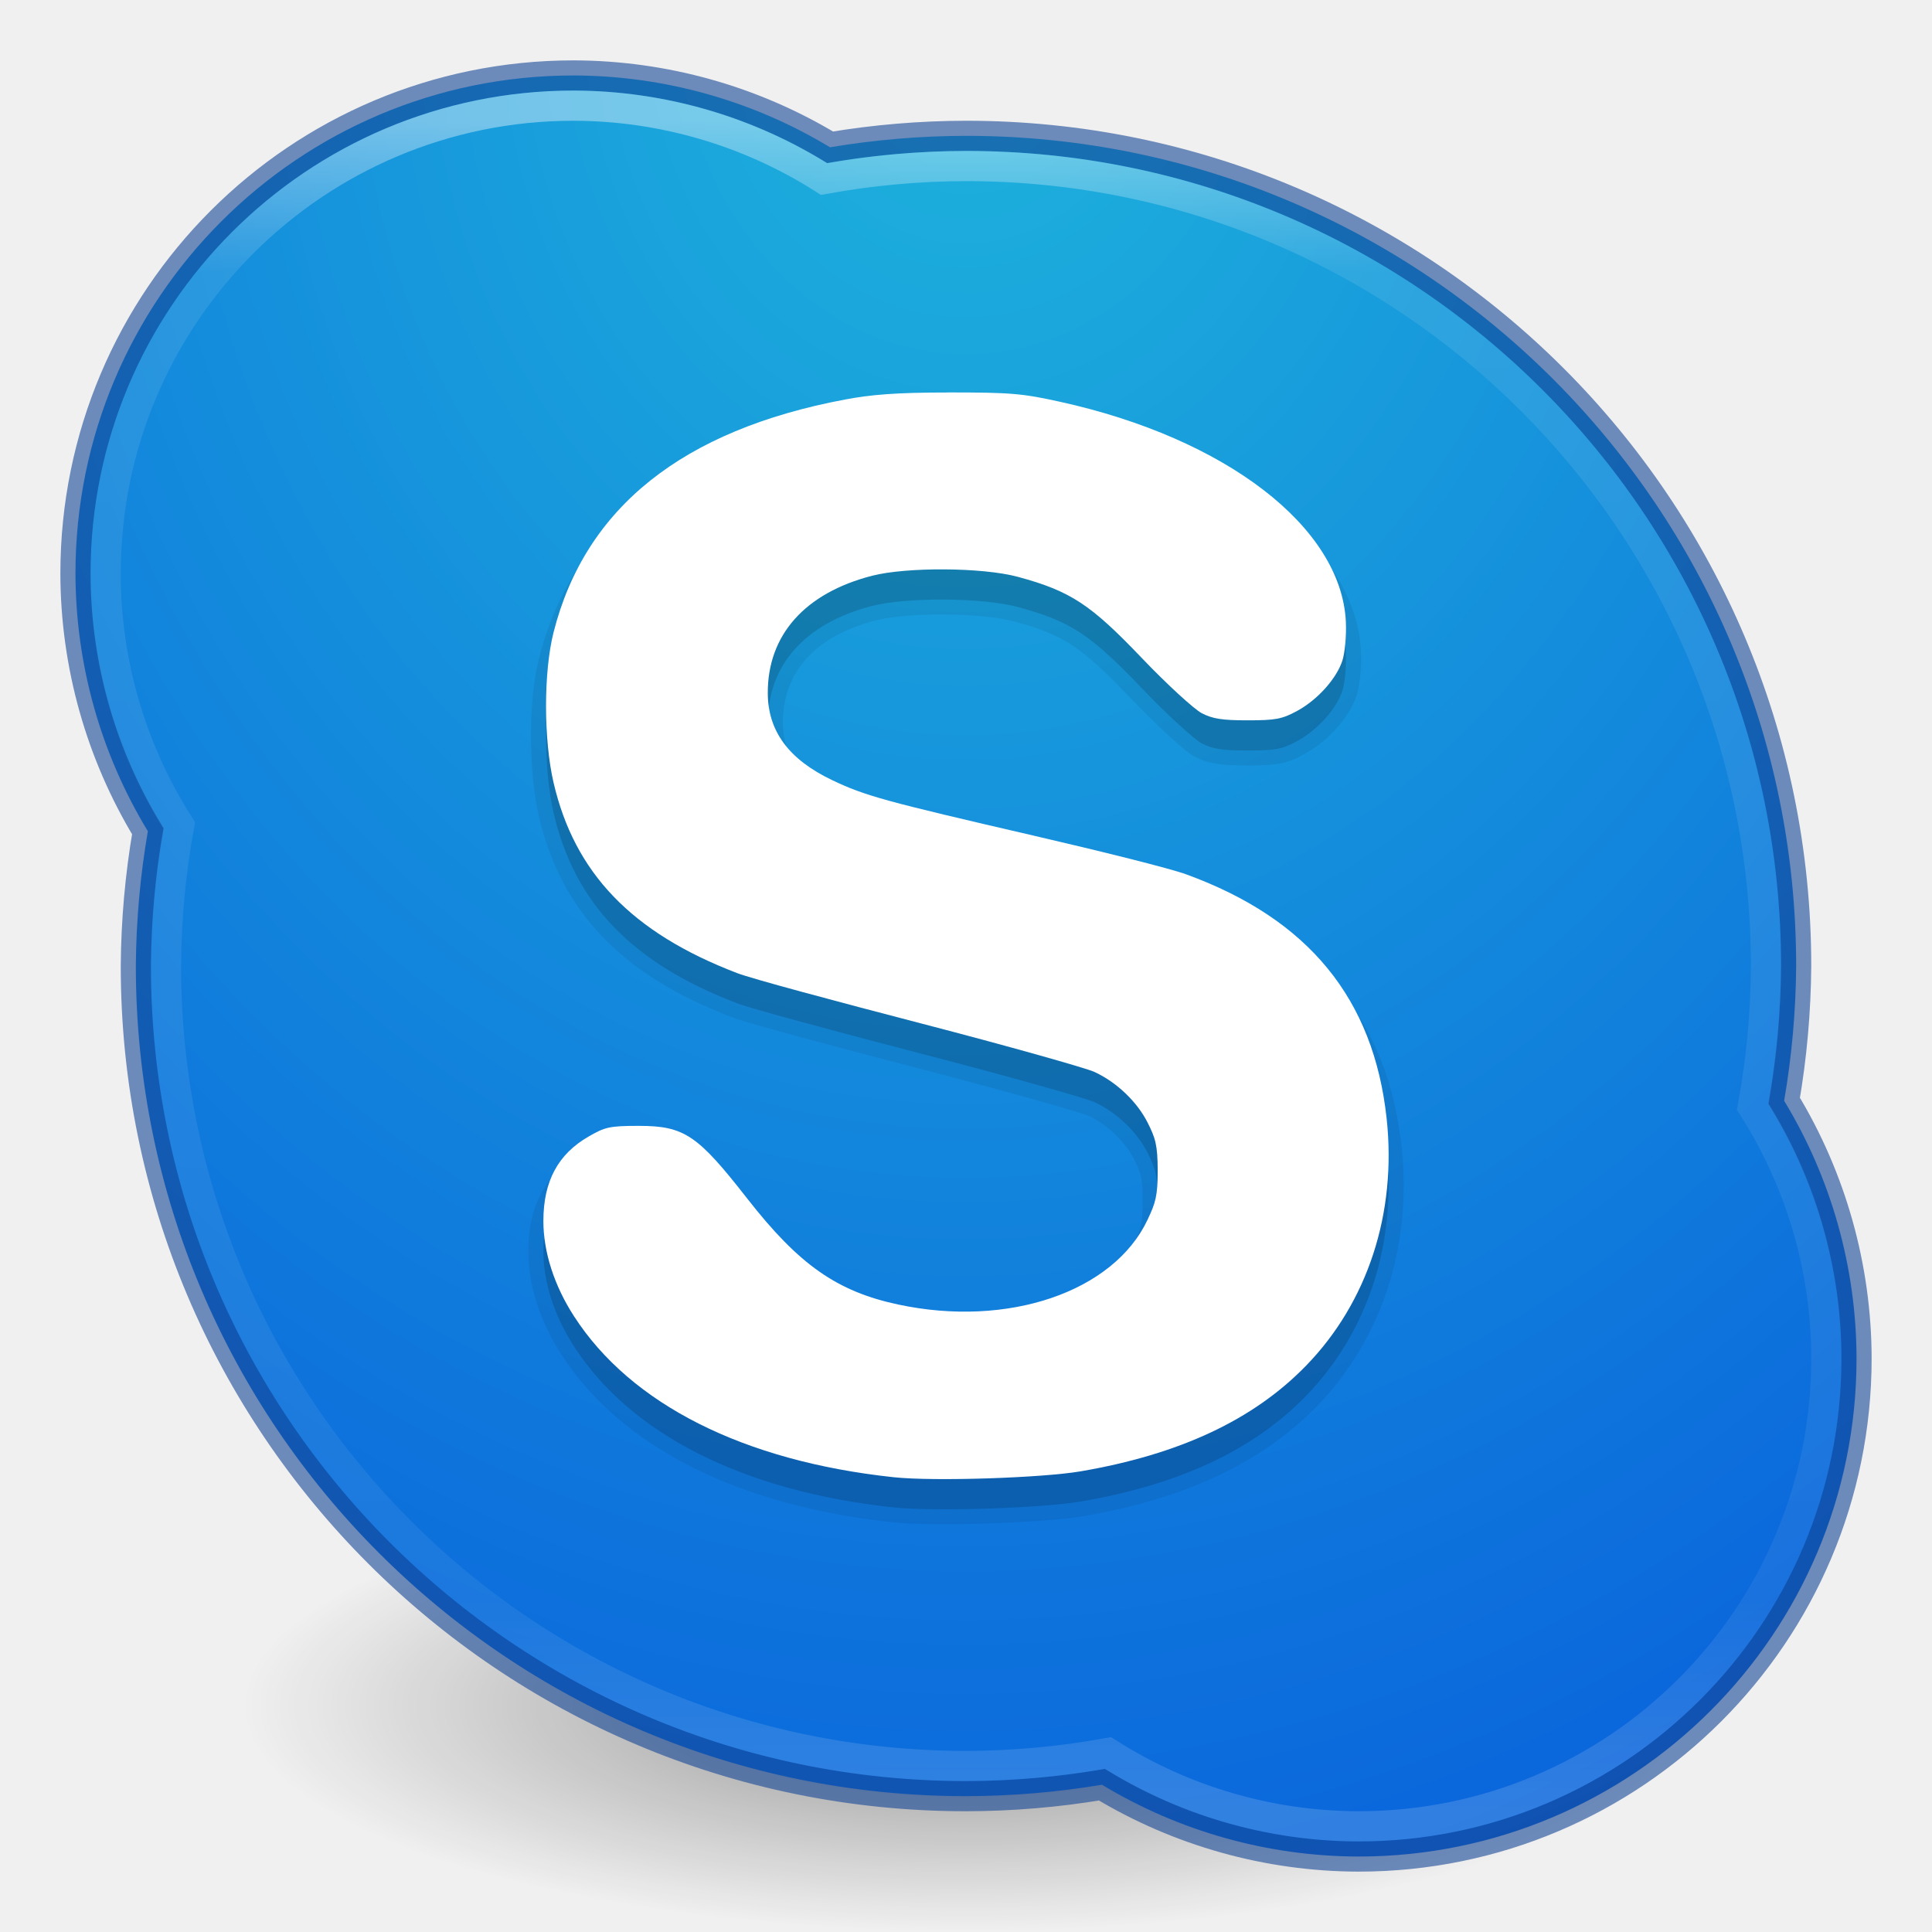
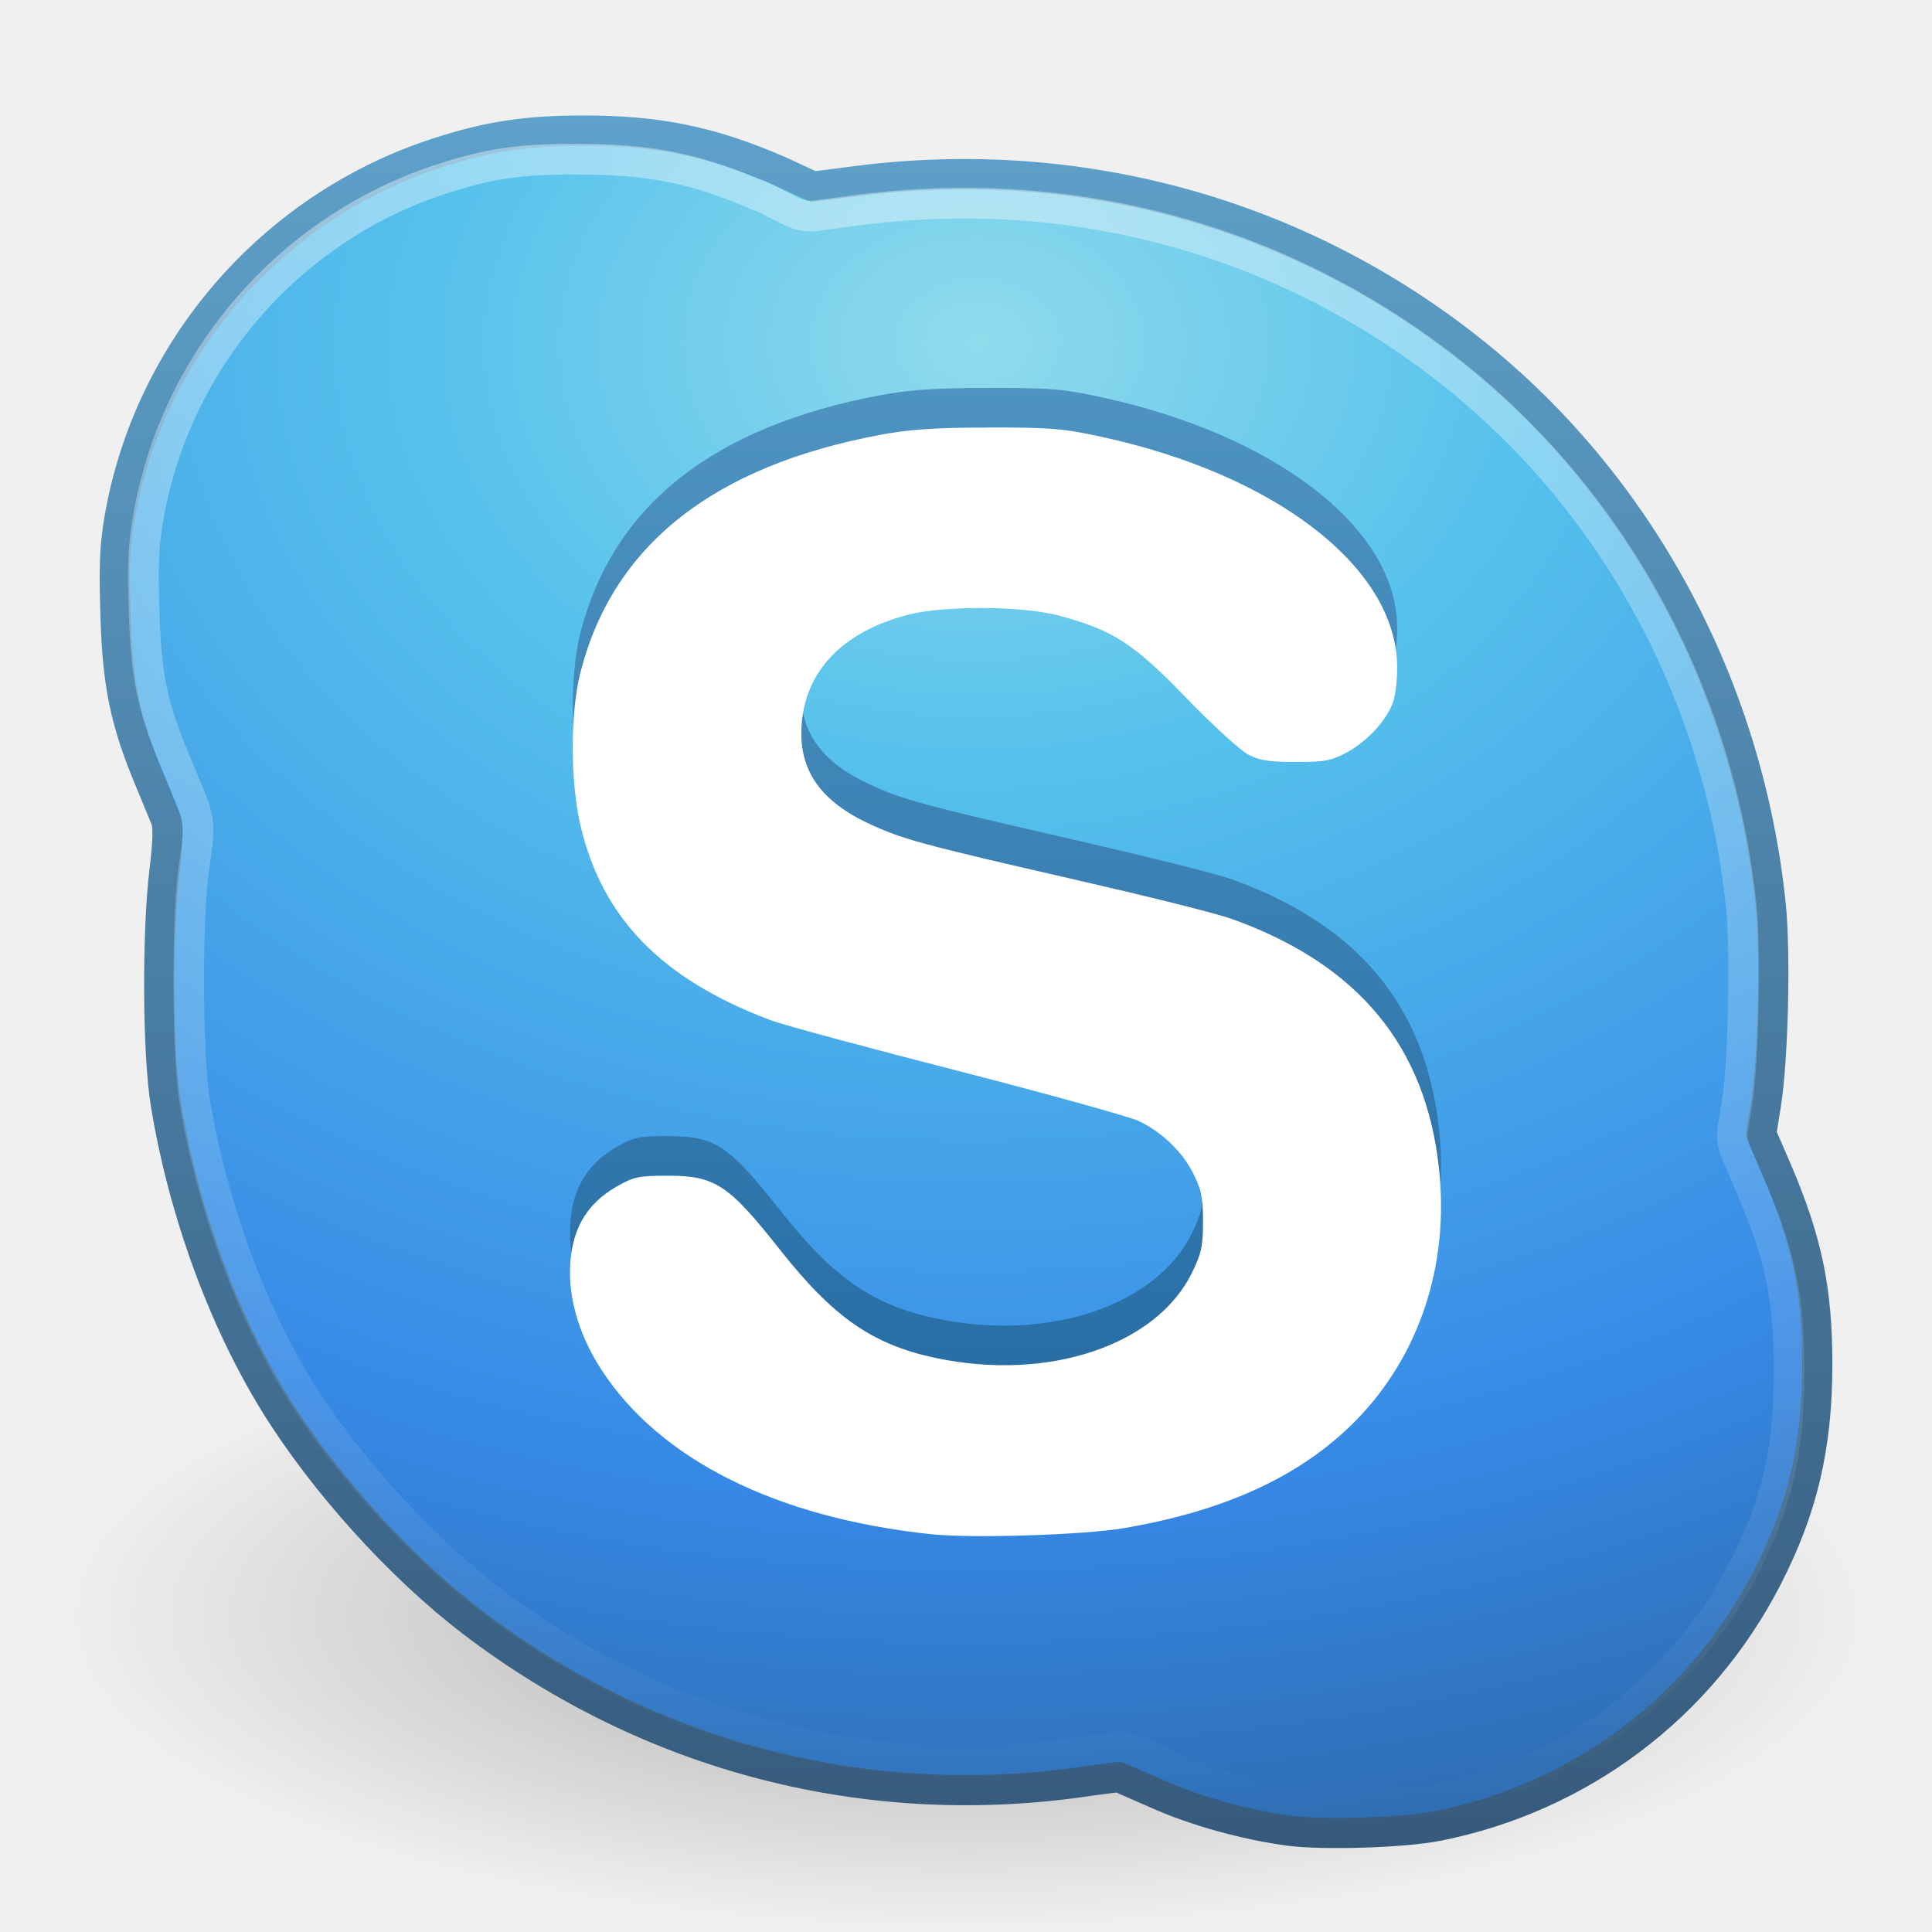
- <svg xmlns="http://www.w3.org/2000/svg" xmlns:xlink="http://www.w3.org/1999/xlink" width="64" height="64" id="svg2" version="1.1">
-   <defs id="defs4">
-     <linearGradient id="linearGradient4177">
-       <stop style="stop-color:#1eb4dc;stop-opacity:1" offset="0" id="stop4179" />
-       <stop style="stop-color:#0a64dc;stop-opacity:1" offset="1" id="stop4181" />
+ <svg xmlns="http://www.w3.org/2000/svg" xmlns:xlink="http://www.w3.org/1999/xlink" width="64" height="64" id="svg3903" version="1.1">
+   <defs id="defs3905">
+     <linearGradient xlink:href="#linearGradient4873" id="linearGradient3852" gradientUnits="userSpaceOnUse" gradientTransform="matrix(0.2605712,0,0,0.2607024,20.61664,991.0228)" x1="36.515" y1="62.843" x2="36.515" y2="224.557" />
+     <linearGradient id="linearGradient4873">
+       <stop offset="0" style="stop-color:#ffffff;stop-opacity:1" id="stop4875" />
+       <stop offset="1" style="stop-color:#ffffff;stop-opacity:0" id="stop4877" />
    </linearGradient>
-     <linearGradient id="linearGradient3965">
-       <stop style="stop-color:#000000;stop-opacity:1;" offset="0" id="stop3967" />
-       <stop style="stop-color:#000000;stop-opacity:0;" offset="1" id="stop3969" />
+     <linearGradient gradientTransform="matrix(1.311535,0,0,1.311535,0.523154,-1332.21)" xlink:href="#linearGradient3707-319-631-407-324" id="linearGradient3788" x1="25" y1="1048.734" x2="25" y2="1005.99" gradientUnits="userSpaceOnUse" />
+     <linearGradient id="linearGradient2490-9-1">
+       <stop offset="0" style="stop-color:#365f0e;stop-opacity:1" id="stop2492-8-6" />
+       <stop offset="1" style="stop-color:#84a718;stop-opacity:1" id="stop2494-1-3" />
    </linearGradient>
-     <linearGradient id="linearGradient3850">
-       <stop id="stop3852" offset="0" style="stop-color:#2cc6fb;stop-opacity:1" />
-       <stop id="stop3854" offset="1" style="stop-color:#2385f4;stop-opacity:1" />
+     <linearGradient id="linearGradient3242-6-4">
+       <stop offset="0" style="stop-color:#eef87e;stop-opacity:1" id="stop3244-3-7" />
+       <stop offset="0.262" style="stop-color:#cde34f;stop-opacity:1" id="stop3246-9-9" />
+       <stop offset="0.661" style="stop-color:#93b723;stop-opacity:1" id="stop3248-3-7" />
+       <stop offset="1" style="stop-color:#5a7e0d;stop-opacity:1" id="stop3250-3-2" />
    </linearGradient>
-     <linearGradient id="linearGradient3796">
-       <stop style="stop-color:#000000;stop-opacity:1;" offset="0" id="stop3798" />
-       <stop style="stop-color:#000000;stop-opacity:0;" offset="1" id="stop3800" />
+     <radialGradient r="20.397" fy="7.372" fx="50.151" cy="7.487" cx="50.302" gradientTransform="matrix(5.7009961e-8,2.643301,-3.487355,7.5214264e-8,58.10855,-137.2515)" gradientUnits="userSpaceOnUse" id="radialGradient3899" xlink:href="#linearGradient2867-449-88-871-390-598-476-591-434-148-57-177" />
+     <linearGradient y2="58.839" x2="12.984" y1="227.613" x1="12.984" gradientTransform="matrix(0.3417484,0,0,0.3419205,27.56261,-32.44885)" gradientUnits="userSpaceOnUse" id="linearGradient3901" xlink:href="#linearGradient3707-319-631-407-1-846-4-8-4-9" />
+     <linearGradient id="linearGradient3702-501-757">
+       <stop offset="0" style="stop-color:#181818;stop-opacity:0" id="stop2895" />
+       <stop offset="0.5" style="stop-color:#181818;stop-opacity:1" id="stop2897" />
+       <stop offset="1" style="stop-color:#181818;stop-opacity:0" id="stop2899" />
    </linearGradient>
-     <linearGradient id="linearGradient3789">
-       <stop style="stop-color:#000000;stop-opacity:0;" offset="0" id="stop3791" />
-       <stop id="stop3797" offset="0.5" style="stop-color:#000000;stop-opacity:1;" />
-       <stop style="stop-color:#000000;stop-opacity:0;" offset="1" id="stop3793" />
+     <linearGradient id="linearGradient3688-464-309">
+       <stop offset="0" style="stop-color:#181818;stop-opacity:1" id="stop2889" />
+       <stop offset="1" style="stop-color:#181818;stop-opacity:0" id="stop2891" />
    </linearGradient>
-     <linearGradient id="linearGradient3779">
-       <stop style="stop-color:#fafafa;stop-opacity:1;" offset="0" id="stop3781" />
-       <stop style="stop-color:#e1e1e1;stop-opacity:1;" offset="1" id="stop3783" />
+     <linearGradient id="linearGradient3688-166-749">
+       <stop offset="0" style="stop-color:#181818;stop-opacity:1" id="stop2883" />
+       <stop offset="1" style="stop-color:#181818;stop-opacity:0" id="stop2885" />
    </linearGradient>
-     <linearGradient id="linearGradient3767">
-       <stop style="stop-color:#ffffff;stop-opacity:1;" offset="0" id="stop3769" />
-       <stop id="stop3777" offset="0.09" style="stop-color:#ffffff;stop-opacity:0.235;" />
-       <stop id="stop3775" offset="0.874" style="stop-color:#ffffff;stop-opacity:0.157;" />
-       <stop style="stop-color:#ffffff;stop-opacity:0.392;" offset="1" id="stop3771" />
+     <linearGradient id="linearGradient3707-319-631-407-324">
+       <stop offset="0" style="stop-color:#185f9a;stop-opacity:1;" id="stop3760" />
+       <stop offset="1" style="stop-color:#599ec9;stop-opacity:1;" id="stop3762" />
    </linearGradient>
-     <radialGradient xlink:href="#linearGradient4177" id="radialGradient3791" cx="23.946" cy="16.321" fx="23.946" fy="16.321" r="28" gradientUnits="userSpaceOnUse" gradientTransform="matrix(8.1146645e-8,2.328478,-1.956163,2.5000335e-8,63.92705,-55.45252)" />
-     <radialGradient xlink:href="#linearGradient3796" id="radialGradient3802" cx="32" cy="1044.862" fx="32" fy="1044.862" r="24" gradientTransform="matrix(1,0,0,0.3125,0,718.3428)" gradientUnits="userSpaceOnUse" />
-     <radialGradient xlink:href="#linearGradient3850" id="radialGradient3848" gradientUnits="userSpaceOnUse" gradientTransform="matrix(0,1,-1.009773,0,48.69533,-10.28139)" cx="42.281" cy="15.898" fx="42.281" fy="15.898" r="28" />
-     <radialGradient xlink:href="#linearGradient3850" id="radialGradient3933" cx="7.5" cy="76.5" fx="7.5" fy="76.5" r="22.5" gradientUnits="userSpaceOnUse" />
-     <radialGradient xlink:href="#linearGradient3850" id="radialGradient3946" gradientUnits="userSpaceOnUse" cx="7.5" cy="76.5" fx="7.5" fy="76.5" r="22.5" />
-     <linearGradient xlink:href="#linearGradient3965" id="linearGradient3971" x1="32" y1="58" x2="32" y2="5.5" gradientUnits="userSpaceOnUse" />
-     <radialGradient xlink:href="#linearGradient3850" id="radialGradient3987" gradientUnits="userSpaceOnUse" cx="7.5" cy="76.5" fx="7.5" fy="76.5" r="22.5" gradientTransform="matrix(1.177778,0,0,1.177778,23.16667,-58.09994)" />
-     <radialGradient xlink:href="#linearGradient3850" id="radialGradient3806" cx="-45" cy="44" fx="-45" fy="44" r="25" gradientUnits="userSpaceOnUse" />
-     <radialGradient xlink:href="#linearGradient3850" id="radialGradient3929" gradientUnits="userSpaceOnUse" cx="-45" cy="44" fx="-45" fy="44" r="25" />
-     <linearGradient xlink:href="#linearGradient3767" id="linearGradient4205" x1="32.874" y1="4" x2="32.874" y2="60" gradientUnits="userSpaceOnUse" />
+     <linearGradient id="linearGradient2867-449-88-871-390-598-476-591-434-148-57-177">
+       <stop offset="0" style="stop-color:#90dbec;stop-opacity:1;" id="stop3750" />
+       <stop offset="0.262" style="stop-color:#55c1ec;stop-opacity:1;" id="stop3752" />
+       <stop offset="0.705" style="stop-color:#3689e6;stop-opacity:1;" id="stop3754" />
+       <stop offset="1" style="stop-color:#2b63a0;stop-opacity:1;" id="stop3756" />
+     </linearGradient>
+     <linearGradient id="linearGradient3707-319-631-407-1-846-4-8-4-9">
+       <stop id="stop3788-5-5-3-5" style="stop-color:#365a7c;stop-opacity:1" offset="0" />
+       <stop id="stop3790-9-0-0-0" style="stop-color:#5ea1ca;stop-opacity:1;" offset="1" />
+     </linearGradient>
+     <linearGradient id="linearGradient3924">
+       <stop offset="0" style="stop-color:#ffffff;stop-opacity:1;" id="stop3926" />
+       <stop id="stop3928" style="stop-color:#ffffff;stop-opacity:0.235;" offset="0.063" />
+       <stop offset="0.951" style="stop-color:#ffffff;stop-opacity:0.157;" id="stop3930" />
+       <stop offset="1" style="stop-color:#ffffff;stop-opacity:0.392;" id="stop3932" />
+     </linearGradient>
+     <linearGradient id="linearGradient8265-821-176-38-919-66-249-7-7">
+       <stop id="stop2687-1-9" style="stop-color:#ffffff;stop-opacity:1" offset="0" />
+       <stop id="stop2689-5-4" style="stop-color:#ffffff;stop-opacity:0" offset="1" />
+     </linearGradient>
+     <linearGradient id="linearGradient3707-319-631-407-1-846-4-8-4">
+       <stop id="stop3788-5-5-3" style="stop-color:#365a7c;stop-opacity:1" offset="0" />
+       <stop id="stop3790-9-0-0" style="stop-color:#5ea1ca;stop-opacity:1;" offset="1" />
+     </linearGradient>
+     <linearGradient id="linearGradient3707-319-631-407-1-846-4-2">
+       <stop id="stop3788-5-54" style="stop-color:#365a7c;stop-opacity:1" offset="0" />
+       <stop id="stop3790-9-7" style="stop-color:#5ea1ca;stop-opacity:1;" offset="1" />
+     </linearGradient>
+     <linearGradient gradientTransform="matrix(2.115374,0,0,2.115325,-107.5771,32.42656)" gradientUnits="userSpaceOnUse" xlink:href="#linearGradient4873-4" id="linearGradient2407" y2="5.468" x2="63.397" y1="-12.489" x1="63.397" />
+     <linearGradient id="linearGradient4873-4">
+       <stop offset="0" style="stop-color:#ffffff;stop-opacity:1" id="stop4875-4" />
+       <stop offset="1" style="stop-color:#ffffff;stop-opacity:0" id="stop4877-9" />
+     </linearGradient>
+     <radialGradient gradientTransform="matrix(0,2.287459,-3.019406,0,36.04744,-50.63016)" gradientUnits="userSpaceOnUse" xlink:href="#linearGradient3242-187-536" id="radialGradient2410" fy="3.99" fx="23.896" r="20.397" cy="3.99" cx="23.896" />
+     <linearGradient id="linearGradient3242-187-536">
+       <stop offset="0" style="stop-color:#8badea;stop-opacity:1" id="stop2778" />
+       <stop offset="0.262" style="stop-color:#6396cd;stop-opacity:1" id="stop2780" />
+       <stop offset="0.661" style="stop-color:#3b7caf;stop-opacity:1" id="stop2782" />
+       <stop offset="1" style="stop-color:#194c70;stop-opacity:1" id="stop2784" />
+     </linearGradient>
+     <linearGradient gradientTransform="matrix(0.9584364,0,0,0.9584366,0.9975246,1.997525)" gradientUnits="userSpaceOnUse" xlink:href="#linearGradient2490-182-124" id="linearGradient2412" y2="3.082" x2="18.379" y1="44.98" x1="18.379" />
+     <linearGradient id="linearGradient2490-182-124">
+       <stop offset="0" style="stop-color:#1f4b6a;stop-opacity:1" id="stop2788" />
+       <stop offset="1" style="stop-color:#4083c2;stop-opacity:1" id="stop2790" />
+     </linearGradient>
+     <radialGradient gradientTransform="matrix(2.164706,0,0,0.7529402,-188.9502,-35.70877)" gradientUnits="userSpaceOnUse" xlink:href="#linearGradient8838" id="radialGradient2415" fy="4.625" fx="62.625" r="10.625" cy="4.625" cx="62.625" />
+     <linearGradient id="linearGradient8838">
+       <stop offset="0" style="stop-color:#000000;stop-opacity:1" id="stop8840" />
+       <stop offset="1" style="stop-color:#000000;stop-opacity:0" id="stop8842" />
+     </linearGradient>
  </defs>
-   <g id="layer1" transform="translate(0,-988.3622)">
-     <rect style="fill:url(#radialGradient3802);fill-opacity:1;stroke:none;opacity:0.4" id="rect3793" width="48" height="15" x="8" y="1037.362" />
-     <path style="opacity:1;fill:url(#radialGradient3791);fill-opacity:1;stroke:none" d="M 19 2.5 A 16.5 16.5 0 0 0 2.5 19 A 16.5 16.5 0 0 0 4.898 27.535 A 27.5 27.5 0 0 0 4.5 32 A 27.5 27.5 0 0 0 32 59.5 A 27.5 27.5 0 0 0 36.504 59.121 A 16.5 16.5 0 0 0 45 61.5 A 16.5 16.5 0 0 0 61.5 45 A 16.5 16.5 0 0 0 59.102 36.465 A 27.5 27.5 0 0 0 59.5 32 A 27.5 27.5 0 0 0 32 4.5 A 27.5 27.5 0 0 0 27.496 4.879 A 16.5 16.5 0 0 0 19 2.5 z " id="path3013" transform="translate(0,988.3622)" />
-     <path id="path4184" transform="translate(0,988.3622)" d="M 19 2.5 A 16.5 16.5 0 0 0 2.5 19 A 16.5 16.5 0 0 0 4.898 27.535 A 27.5 27.5 0 0 0 4.5 32 A 27.5 27.5 0 0 0 32 59.5 A 27.5 27.5 0 0 0 36.504 59.121 A 16.5 16.5 0 0 0 45 61.5 A 16.5 16.5 0 0 0 61.5 45 A 16.5 16.5 0 0 0 59.102 36.465 A 27.5 27.5 0 0 0 59.5 32 A 27.5 27.5 0 0 0 32 4.5 A 27.5 27.5 0 0 0 27.496 4.879 A 16.5 16.5 0 0 0 19 2.5 z " style="opacity:0.6;fill:none;fill-opacity:1;stroke:#144696;stroke-opacity:1" />
-     <path style="color:#000000;display:inline;overflow:visible;visibility:visible;opacity:0.07;fill:#000000;fill-opacity:1;fill-rule:nonzero;stroke:#000000;stroke-width:1;stroke-linejoin:round;stroke-opacity:1;marker:none;enable-background:accumulate" d="m 31.404,1002.356 c 2.072,6e-4 2.448,0.03 3.717,0.311 5.481,1.208 9.309,4.143 9.462,7.281 0.023,0.477 -0.035,1.04 -0.113,1.285 -0.188,0.591 -0.814,1.3 -1.502,1.674 -0.5,0.272 -0.714,0.311 -1.652,0.311 -0.838,0 -1.149,-0.053 -1.502,-0.234 -0.248,-0.126 -1.154,-0.954 -1.99,-1.83 -1.694,-1.774 -2.353,-2.213 -4.093,-2.686 -1.194,-0.325 -3.715,-0.33 -4.843,-0.039 -2.225,0.573 -3.463,1.963 -3.454,3.893 0.006,1.243 0.681,2.187 2.14,2.881 1.09,0.518 1.726,0.691 6.646,1.83 2.251,0.521 4.532,1.089 5.069,1.285 4.063,1.479 6.219,4.128 6.646,8.098 0.337,3.133 -0.633,6.082 -2.666,8.176 -1.753,1.806 -4.204,2.944 -7.472,3.504 -1.272,0.217 -4.845,0.339 -6.195,0.195 -4.963,-0.531 -8.706,-2.416 -10.588,-5.334 C 18.353,1031.935 18,1030.819 18,1029.806 c 0,-1.328 0.491,-2.222 1.502,-2.803 0.537,-0.309 0.681,-0.351 1.652,-0.351 1.521,0 1.955,0.303 3.604,2.414 1.713,2.193 2.973,3.072 4.994,3.504 3.634,0.777 7.129,-0.414 8.26,-2.803 0.265,-0.56 0.339,-0.786 0.338,-1.635 -0.002,-0.851 -0.077,-1.08 -0.338,-1.596 -0.341,-0.674 -1.016,-1.332 -1.765,-1.674 -0.274,-0.125 -2.842,-0.852 -5.707,-1.596 -2.865,-0.745 -5.629,-1.486 -6.12,-1.674 -3.507,-1.341 -5.389,-3.328 -6.082,-6.307 -0.33,-1.416 -0.336,-3.661 0,-4.984 1.048,-4.131 4.276,-6.697 9.649,-7.709 0.851,-0.161 1.671,-0.234 3.417,-0.234 z" id="path4209" />
-     <path id="path4207" d="m 31.404,1002.362 c 2.072,6e-4 2.448,0.03 3.717,0.311 5.481,1.208 9.309,4.143 9.462,7.281 0.023,0.477 -0.035,1.04 -0.113,1.285 -0.188,0.591 -0.814,1.3 -1.502,1.674 -0.5,0.272 -0.714,0.311 -1.652,0.311 -0.838,0 -1.149,-0.053 -1.502,-0.234 -0.248,-0.126 -1.154,-0.954 -1.99,-1.83 -1.694,-1.774 -2.353,-2.213 -4.093,-2.686 -1.194,-0.325 -3.715,-0.33 -4.843,-0.039 -2.225,0.573 -3.463,1.963 -3.454,3.893 0.006,1.243 0.681,2.187 2.14,2.881 1.09,0.518 1.726,0.691 6.646,1.83 2.251,0.521 4.532,1.089 5.069,1.285 4.063,1.479 6.219,4.128 6.646,8.098 0.337,3.133 -0.633,6.082 -2.666,8.176 -1.753,1.806 -4.204,2.944 -7.472,3.504 -1.272,0.217 -4.845,0.339 -6.195,0.195 -4.963,-0.531 -8.706,-2.416 -10.588,-5.334 C 18.353,1031.941 18,1030.825 18,1029.812 c 0,-1.328 0.491,-2.222 1.502,-2.803 0.537,-0.309 0.681,-0.351 1.652,-0.351 1.521,0 1.955,0.303 3.604,2.414 1.713,2.193 2.973,3.072 4.994,3.504 3.634,0.777 7.129,-0.414 8.26,-2.803 0.265,-0.56 0.339,-0.786 0.338,-1.635 -0.002,-0.851 -0.077,-1.08 -0.338,-1.596 -0.341,-0.674 -1.016,-1.332 -1.765,-1.674 -0.274,-0.125 -2.842,-0.852 -5.707,-1.596 -2.865,-0.745 -5.629,-1.486 -6.12,-1.674 -3.507,-1.341 -5.389,-3.328 -6.082,-6.307 -0.33,-1.416 -0.336,-3.661 0,-4.984 1.048,-4.131 4.276,-6.697 9.649,-7.709 0.851,-0.161 1.671,-0.234 3.417,-0.234 z" style="color:#000000;display:inline;overflow:visible;visibility:visible;opacity:0.15;fill:#000000;fill-opacity:1;fill-rule:nonzero;stroke:none;stroke-width:1;marker:none;enable-background:accumulate" />
-     <path style="color:#000000;display:inline;overflow:visible;visibility:visible;fill:#ffffff;fill-opacity:1;fill-rule:nonzero;stroke:none;stroke-width:1;marker:none;enable-background:accumulate" d="m 31.404,1001.362 c 2.072,6e-4 2.448,0.03 3.717,0.311 5.481,1.208 9.309,4.143 9.462,7.281 0.023,0.477 -0.035,1.04 -0.113,1.285 -0.188,0.591 -0.814,1.3 -1.502,1.674 -0.5,0.272 -0.714,0.311 -1.652,0.311 -0.838,0 -1.149,-0.053 -1.502,-0.234 -0.248,-0.126 -1.154,-0.954 -1.99,-1.83 -1.694,-1.774 -2.353,-2.213 -4.093,-2.686 -1.194,-0.325 -3.715,-0.33 -4.843,-0.039 -2.225,0.573 -3.463,1.963 -3.454,3.893 0.006,1.243 0.681,2.187 2.14,2.881 1.09,0.518 1.726,0.691 6.646,1.83 2.251,0.521 4.532,1.089 5.069,1.285 4.063,1.479 6.219,4.128 6.646,8.098 0.337,3.133 -0.633,6.082 -2.666,8.176 -1.753,1.806 -4.204,2.944 -7.472,3.504 -1.272,0.217 -4.845,0.339 -6.195,0.195 -4.963,-0.531 -8.706,-2.416 -10.588,-5.334 C 18.353,1030.941 18,1029.825 18,1028.812 c 0,-1.328 0.491,-2.222 1.502,-2.803 0.537,-0.309 0.681,-0.351 1.652,-0.351 1.521,0 1.955,0.303 3.604,2.414 1.713,2.193 2.973,3.072 4.994,3.504 3.634,0.777 7.129,-0.414 8.26,-2.803 0.265,-0.56 0.339,-0.786 0.338,-1.635 -0.002,-0.851 -0.077,-1.08 -0.338,-1.596 -0.341,-0.674 -1.016,-1.332 -1.765,-1.674 -0.274,-0.125 -2.842,-0.852 -5.707,-1.596 -2.865,-0.745 -5.629,-1.486 -6.12,-1.674 -3.507,-1.341 -5.389,-3.328 -6.082,-6.307 -0.33,-1.416 -0.336,-3.661 0,-4.984 1.048,-4.131 4.276,-6.697 9.649,-7.709 0.851,-0.161 1.671,-0.234 3.417,-0.234 z" id="path2879" />
-     <path style="opacity:0.4;fill:none;fill-opacity:1;stroke:url(#linearGradient4205);stroke-width:1;stroke-linecap:butt;stroke-linejoin:miter;stroke-miterlimit:4;stroke-dasharray:none;stroke-opacity:1" d="M 19 3.5 A 15.5 15.5 0 0 0 3.5 19 A 15.5 15.5 0 0 0 5.936 27.34 A 26.5 26.5 0 0 0 5.5 32 A 26.5 26.5 0 0 0 32 58.5 A 26.5 26.5 0 0 0 36.701 58.07 A 15.5 15.5 0 0 0 45 60.5 A 15.5 15.5 0 0 0 60.5 45 A 15.5 15.5 0 0 0 58.064 36.66 A 26.5 26.5 0 0 0 58.5 32 A 26.5 26.5 0 0 0 32 5.5 A 26.5 26.5 0 0 0 27.299 5.93 A 15.5 15.5 0 0 0 19 3.5 z " transform="translate(0,988.3622)" id="path4192" />
+   <g id="layer1" transform="translate(0,16)">
+     <g id="layer1-93" transform="matrix(1.311535,0,0,1.311535,102.0169,79.7738)">
+       <path style="opacity:0.3;fill:url(#radialGradient2415);fill-opacity:1;fill-rule:evenodd;stroke:none;stroke-width:1;marker:none;visibility:visible;display:inline;overflow:visible" id="path8836" d="m -30.385,-32.226 c 0,4.418 -10.297,8 -23,8 -12.703,0 -23,-3.582 -23,-8 0,-4.418 10.297,-8 23,-8 12.703,0 23,3.582 23,8 l 0,0 z" />
+     </g>
+     <path style="color:#000000;fill:url(#radialGradient3899);fill-opacity:1;fill-rule:nonzero;stroke:url(#linearGradient3901);stroke-width:1;stroke-linecap:round;stroke-linejoin:round;stroke-miterlimit:4;stroke-opacity:1;stroke-dasharray:none;stroke-dashoffset:0;marker:none;visibility:visible;display:inline;overflow:visible;enable-background:accumulate" d="m 19.313,-11.674 c -1.91,0 -3.153,0.193 -4.859,0.751 C 8.99,-9.137 4.892,-4.408 3.946,1.25 3.786,2.208 3.781,2.907 3.828,4.451 3.896,6.68 4.158,7.926 4.934,9.787 5.173,10.359 5.417,10.959 5.487,11.13 c 0.094,0.23 0.085,0.705 -0.04,1.739 -0.244,2.031 -0.229,6.011 0.04,7.667 0.569,3.507 1.868,7.111 3.595,9.92 1.622,2.638 4.183,5.461 6.557,7.272 5.913,4.51 13.183,6.375 20.502,5.256 l 0.909,-0.119 1.264,0.553 c 1.319,0.589 2.963,1.033 4.385,1.225 1.118,0.151 3.805,0.068 4.938,-0.158 4.719,-0.943 8.705,-3.939 10.903,-8.221 1.185,-2.309 1.659,-4.37 1.659,-7.074 3.16e-4,-2.473 -0.337,-4.09 -1.343,-6.442 l -0.514,-1.186 0.158,-0.988 C 58.741,19.064 58.82,15.545 58.657,13.975 57.911,6.747 54.361,0.112 48.821,-4.324 43.084,-8.918 35.83,-10.931 28.477,-10.015 l -1.541,0.198 -1.106,-0.514 c -2.311,-1.006 -4.064,-1.344 -6.518,-1.344 z" id="path2986" />
+     <path style="color:#000000;fill:url(#linearGradient3788);fill-opacity:1;fill-rule:nonzero;stroke:none;stroke-width:1;marker:none;visibility:visible;display:inline;overflow:visible;enable-background:accumulate" d="m 32.697,-3.15 c 2.135,6.558e-4 2.522,0.031 3.83,0.318 5.648,1.232 9.593,4.226 9.75,7.427 0.024,0.486 -0.036,1.061 -0.116,1.311 -0.194,0.603 -0.839,1.326 -1.548,1.708 -0.515,0.278 -0.736,0.318 -1.702,0.318 -0.863,0 -1.184,-0.054 -1.548,-0.238 C 41.109,7.564 40.175,6.719 39.314,5.826 37.568,4.016 36.889,3.568 35.096,3.086 33.866,2.754 31.268,2.749 30.105,3.046 c -2.293,0.585 -3.569,2.002 -3.56,3.972 0.006,1.268 0.702,2.231 2.205,2.939 1.123,0.529 1.779,0.705 6.848,1.867 2.319,0.532 4.67,1.111 5.223,1.311 4.187,1.508 6.408,4.211 6.848,8.261 0.347,3.196 -0.653,6.204 -2.747,8.341 -1.807,1.843 -4.332,3.003 -7.7,3.574 -1.31,0.222 -4.993,0.346 -6.384,0.199 -5.114,-0.542 -8.972,-2.465 -10.911,-5.441 -0.681,-1.045 -1.045,-2.183 -1.045,-3.217 0,-1.354 0.506,-2.267 1.548,-2.859 0.553,-0.315 0.702,-0.358 1.702,-0.358 1.567,0 2.015,0.309 3.714,2.462 1.765,2.237 3.064,3.133 5.146,3.575 3.744,0.793 7.346,-0.422 8.512,-2.86 0.273,-0.572 0.35,-0.802 0.348,-1.668 -0.002,-0.868 -0.079,-1.102 -0.348,-1.628 -0.351,-0.688 -1.047,-1.359 -1.818,-1.708 -0.282,-0.127 -2.929,-0.869 -5.881,-1.628 -2.952,-0.76 -5.801,-1.516 -6.307,-1.708 -3.614,-1.368 -5.553,-3.395 -6.268,-6.434 -0.34,-1.444 -0.346,-3.734 0,-5.084 1.08,-4.214 4.407,-6.831 9.944,-7.864 0.877,-0.164 1.722,-0.239 3.521,-0.238 z" id="path2879-9" />
+     <path style="color:#000000;fill:#ffffff;fill-opacity:1;fill-rule:nonzero;stroke:none;stroke-width:1;marker:none;visibility:visible;display:inline;overflow:visible;enable-background:accumulate" d="m 32.697,-1.839 c 2.135,6.557e-4 2.522,0.031 3.83,0.318 5.648,1.232 9.593,4.226 9.75,7.427 0.024,0.486 -0.036,1.061 -0.116,1.311 -0.194,0.603 -0.839,1.326 -1.548,1.708 -0.515,0.278 -0.736,0.318 -1.702,0.318 -0.863,0 -1.184,-0.054 -1.548,-0.238 C 41.109,8.876 40.175,8.031 39.314,7.137 37.568,5.327 36.889,4.88 35.096,4.397 33.866,4.065 31.268,4.061 30.105,4.358 c -2.293,0.585 -3.569,2.002 -3.56,3.972 0.006,1.268 0.702,2.231 2.205,2.939 1.123,0.529 1.779,0.705 6.848,1.867 2.319,0.532 4.67,1.111 5.223,1.311 4.187,1.508 6.408,4.211 6.848,8.261 0.347,3.196 -0.653,6.204 -2.747,8.341 -1.807,1.843 -4.332,3.003 -7.7,3.574 -1.31,0.222 -4.993,0.346 -6.384,0.199 -5.114,-0.542 -8.972,-2.465 -10.911,-5.441 -0.681,-1.045 -1.045,-2.183 -1.045,-3.217 0,-1.354 0.506,-2.267 1.548,-2.859 0.553,-0.315 0.702,-0.358 1.702,-0.358 1.567,0 2.015,0.309 3.714,2.462 1.765,2.237 3.064,3.133 5.146,3.575 3.744,0.793 7.346,-0.422 8.512,-2.86 0.273,-0.572 0.35,-0.802 0.348,-1.668 -0.002,-0.868 -0.079,-1.102 -0.348,-1.628 -0.351,-0.688 -1.047,-1.359 -1.818,-1.708 -0.282,-0.127 -2.929,-0.869 -5.881,-1.628 -2.952,-0.76 -5.801,-1.516 -6.307,-1.708 -3.614,-1.368 -5.553,-3.395 -6.268,-6.434 -0.34,-1.444 -0.346,-3.734 0,-5.084 1.08,-4.214 4.407,-6.831 9.944,-7.864 0.877,-0.164 1.722,-0.239 3.521,-0.238 z" id="path2879" />
+     <path transform="matrix(1.332163,0,0,1.332163,0.0279501,-1353.423)" style="opacity:0.4;color:#000000;fill:none;stroke:url(#linearGradient3852);stroke-width:0.762;stroke-linecap:round;stroke-linejoin:round;stroke-miterlimit:4;stroke-opacity:1;stroke-dasharray:none;stroke-dashoffset:0;marker:none;visibility:visible;display:inline;overflow:visible;enable-background:accumulate" id="path3850" d="m 14.312,1007.906 c -1.392,0 -2.15,0.1 -3.375,0.5 -3.799,1.242 -6.625,4.539 -7.281,8.469 -0.11,0.657 -0.129,1.087 -0.094,2.25 0.05,1.63 0.189,2.343 0.75,3.688 0.194,0.465 0.416,1.011 0.438,1.062 0.264,0.645 0.129,0.996 0.031,1.812 -0.166,1.383 -0.132,4.585 0.031,5.594 0.412,2.537 1.361,5.183 2.594,7.188 1.153,1.876 3.064,3.964 4.75,5.25 4.293,3.274 9.533,4.593 14.844,3.781 a 1.032,1.032 0 0 1 0.031,0 l 0.688,-0.094 a 1.032,1.032 0 0 1 0.562,0.094 l 0.938,0.438 c 0.009,0 0.023,-0 0.031,0 0.889,0.393 2.063,0.713 3.031,0.844 0.58,0.079 2.863,0.027 3.469,-0.094 3.293,-0.658 6.059,-2.761 7.594,-5.75 0.84,-1.636 1.125,-2.96 1.125,-4.906 2.29e-4,-1.788 -0.206,-2.819 -0.938,-4.531 l -0.375,-0.875 a 1.032,1.032 0 0 1 -0.094,-0.562 l 0.125,-0.781 c 0.148,-0.925 0.199,-3.759 0.094,-4.781 -0.541,-5.242 -3.124,-10.015 -7.125,-13.219 -4.159,-3.33 -9.38,-4.79 -14.719,-4.125 l -1.188,0.156 a 1.032,1.032 0 0 1 -0.562,-0.094 l -0.812,-0.406 c -0.01,-0 -0.021,0 -0.031,0 -1.64,-0.71 -2.757,-0.906 -4.531,-0.906 z" />
  </g>
</svg>
